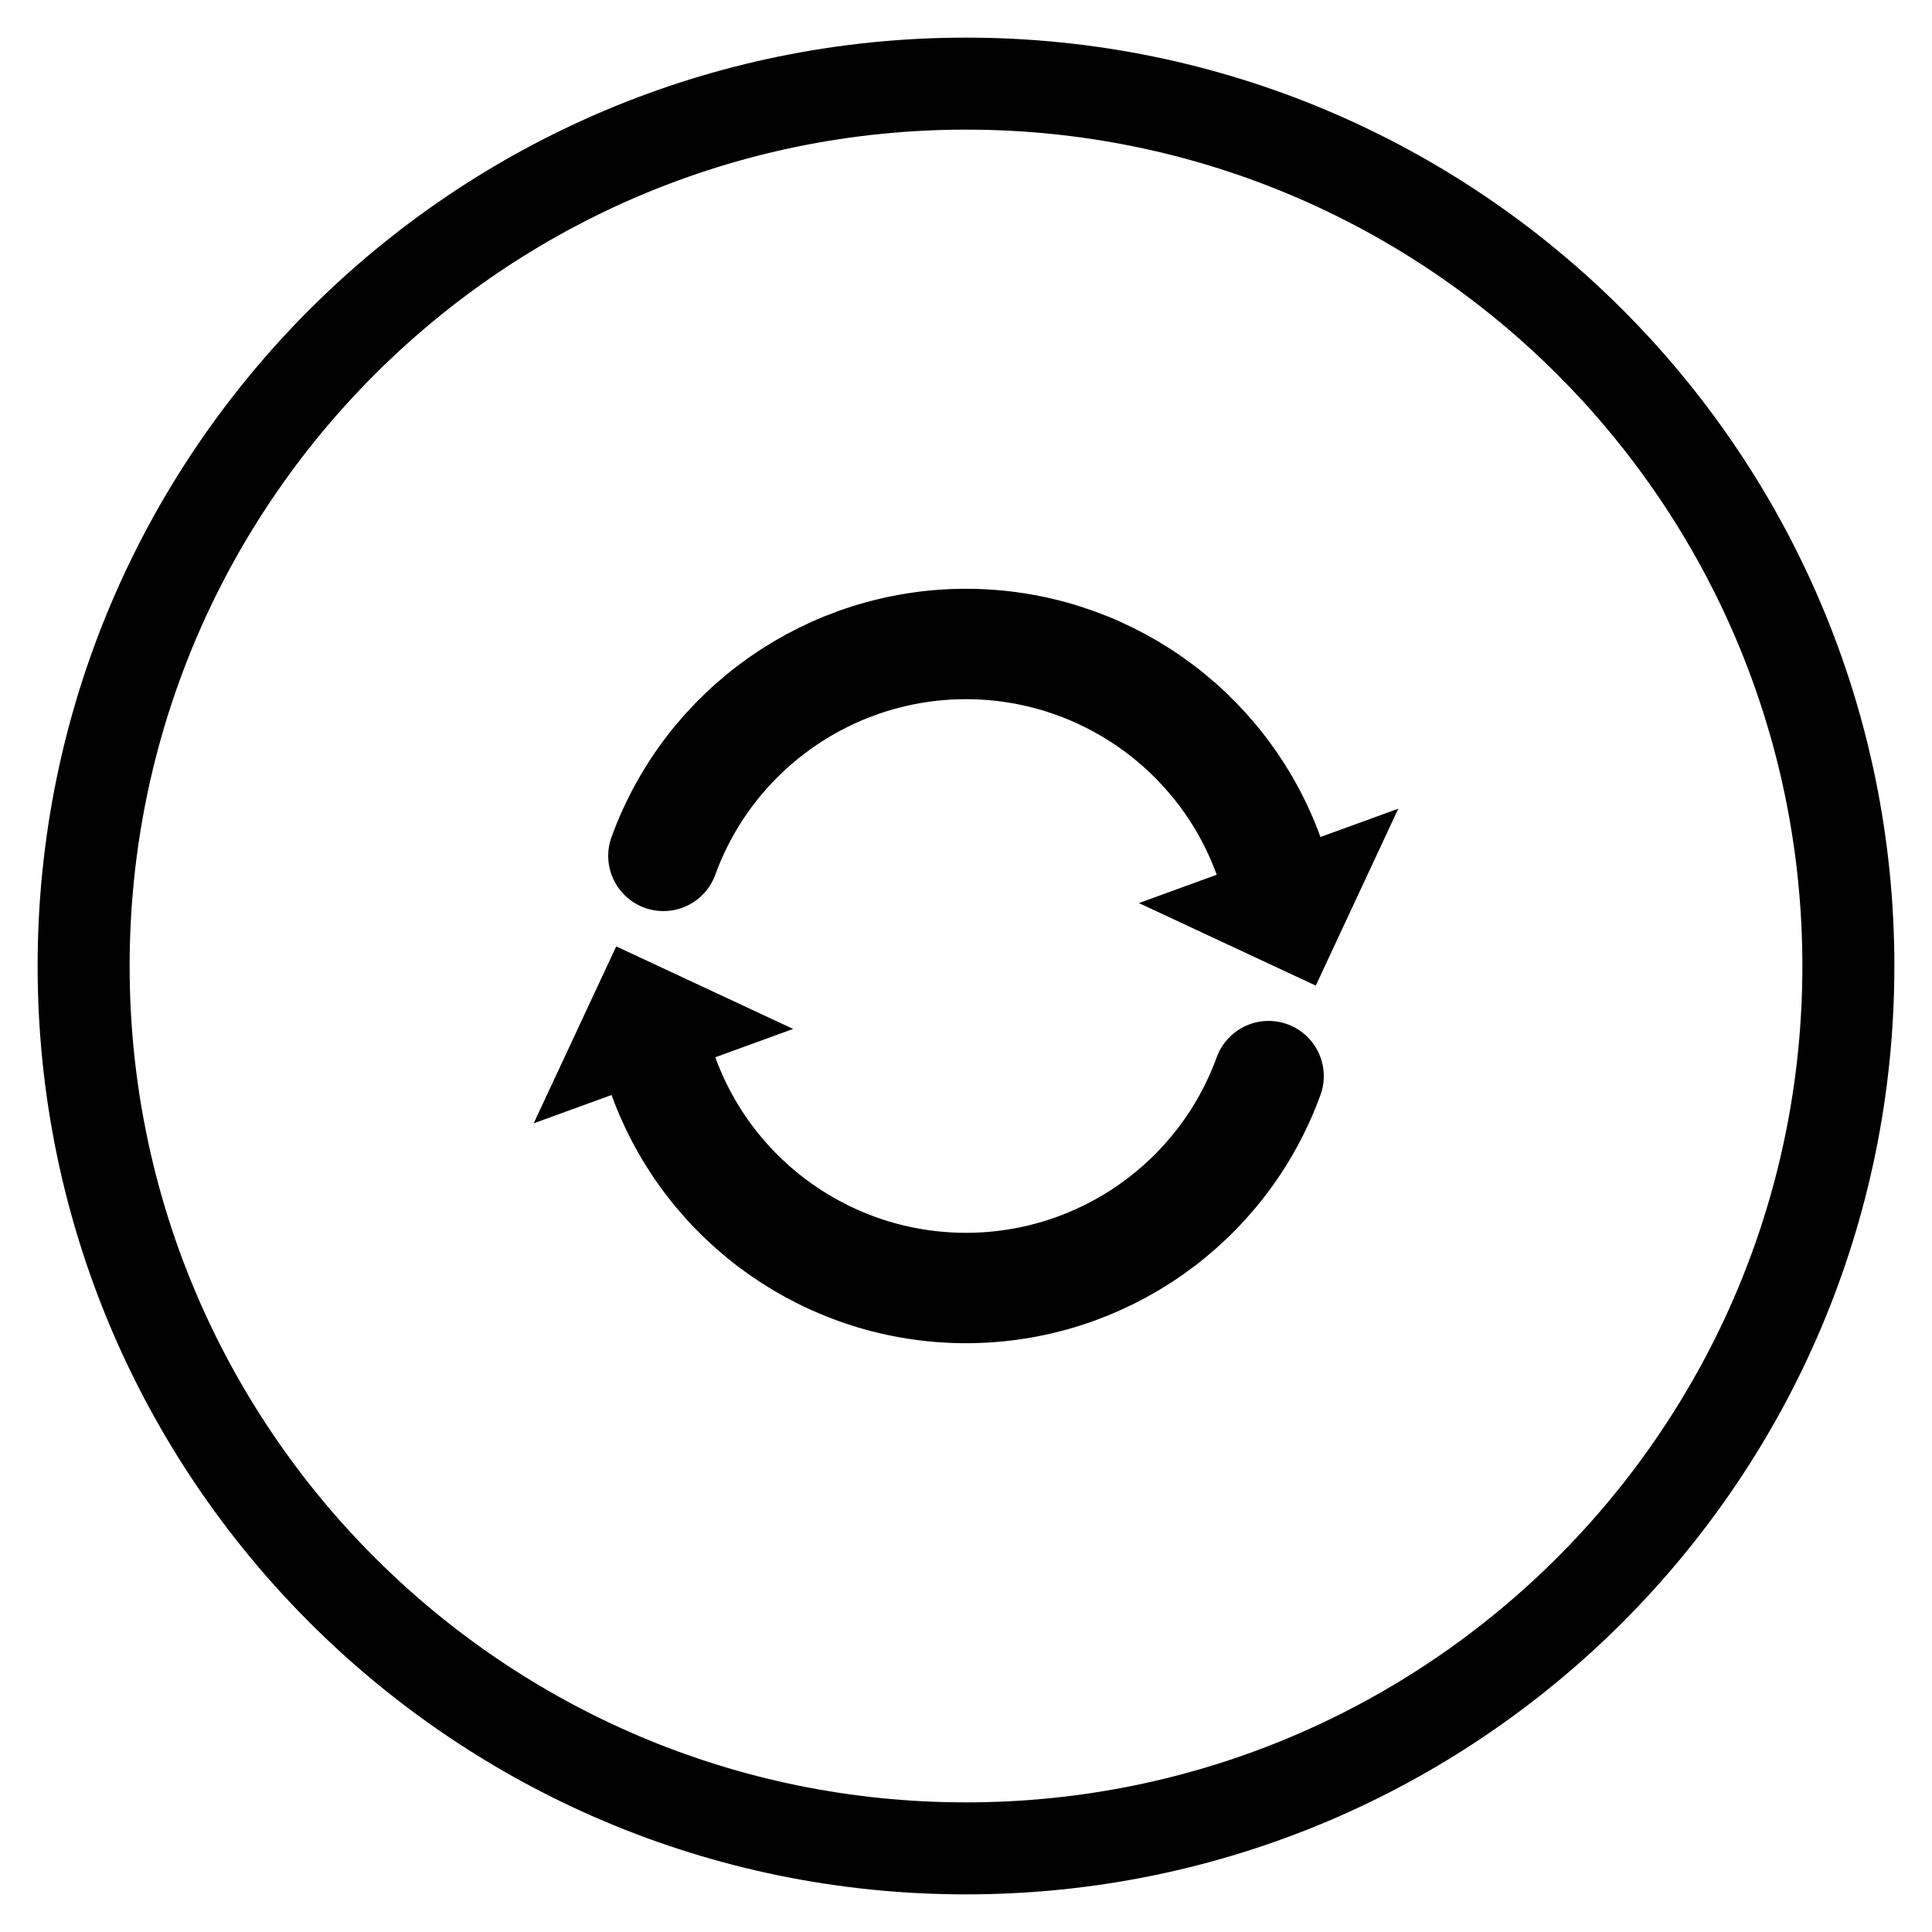
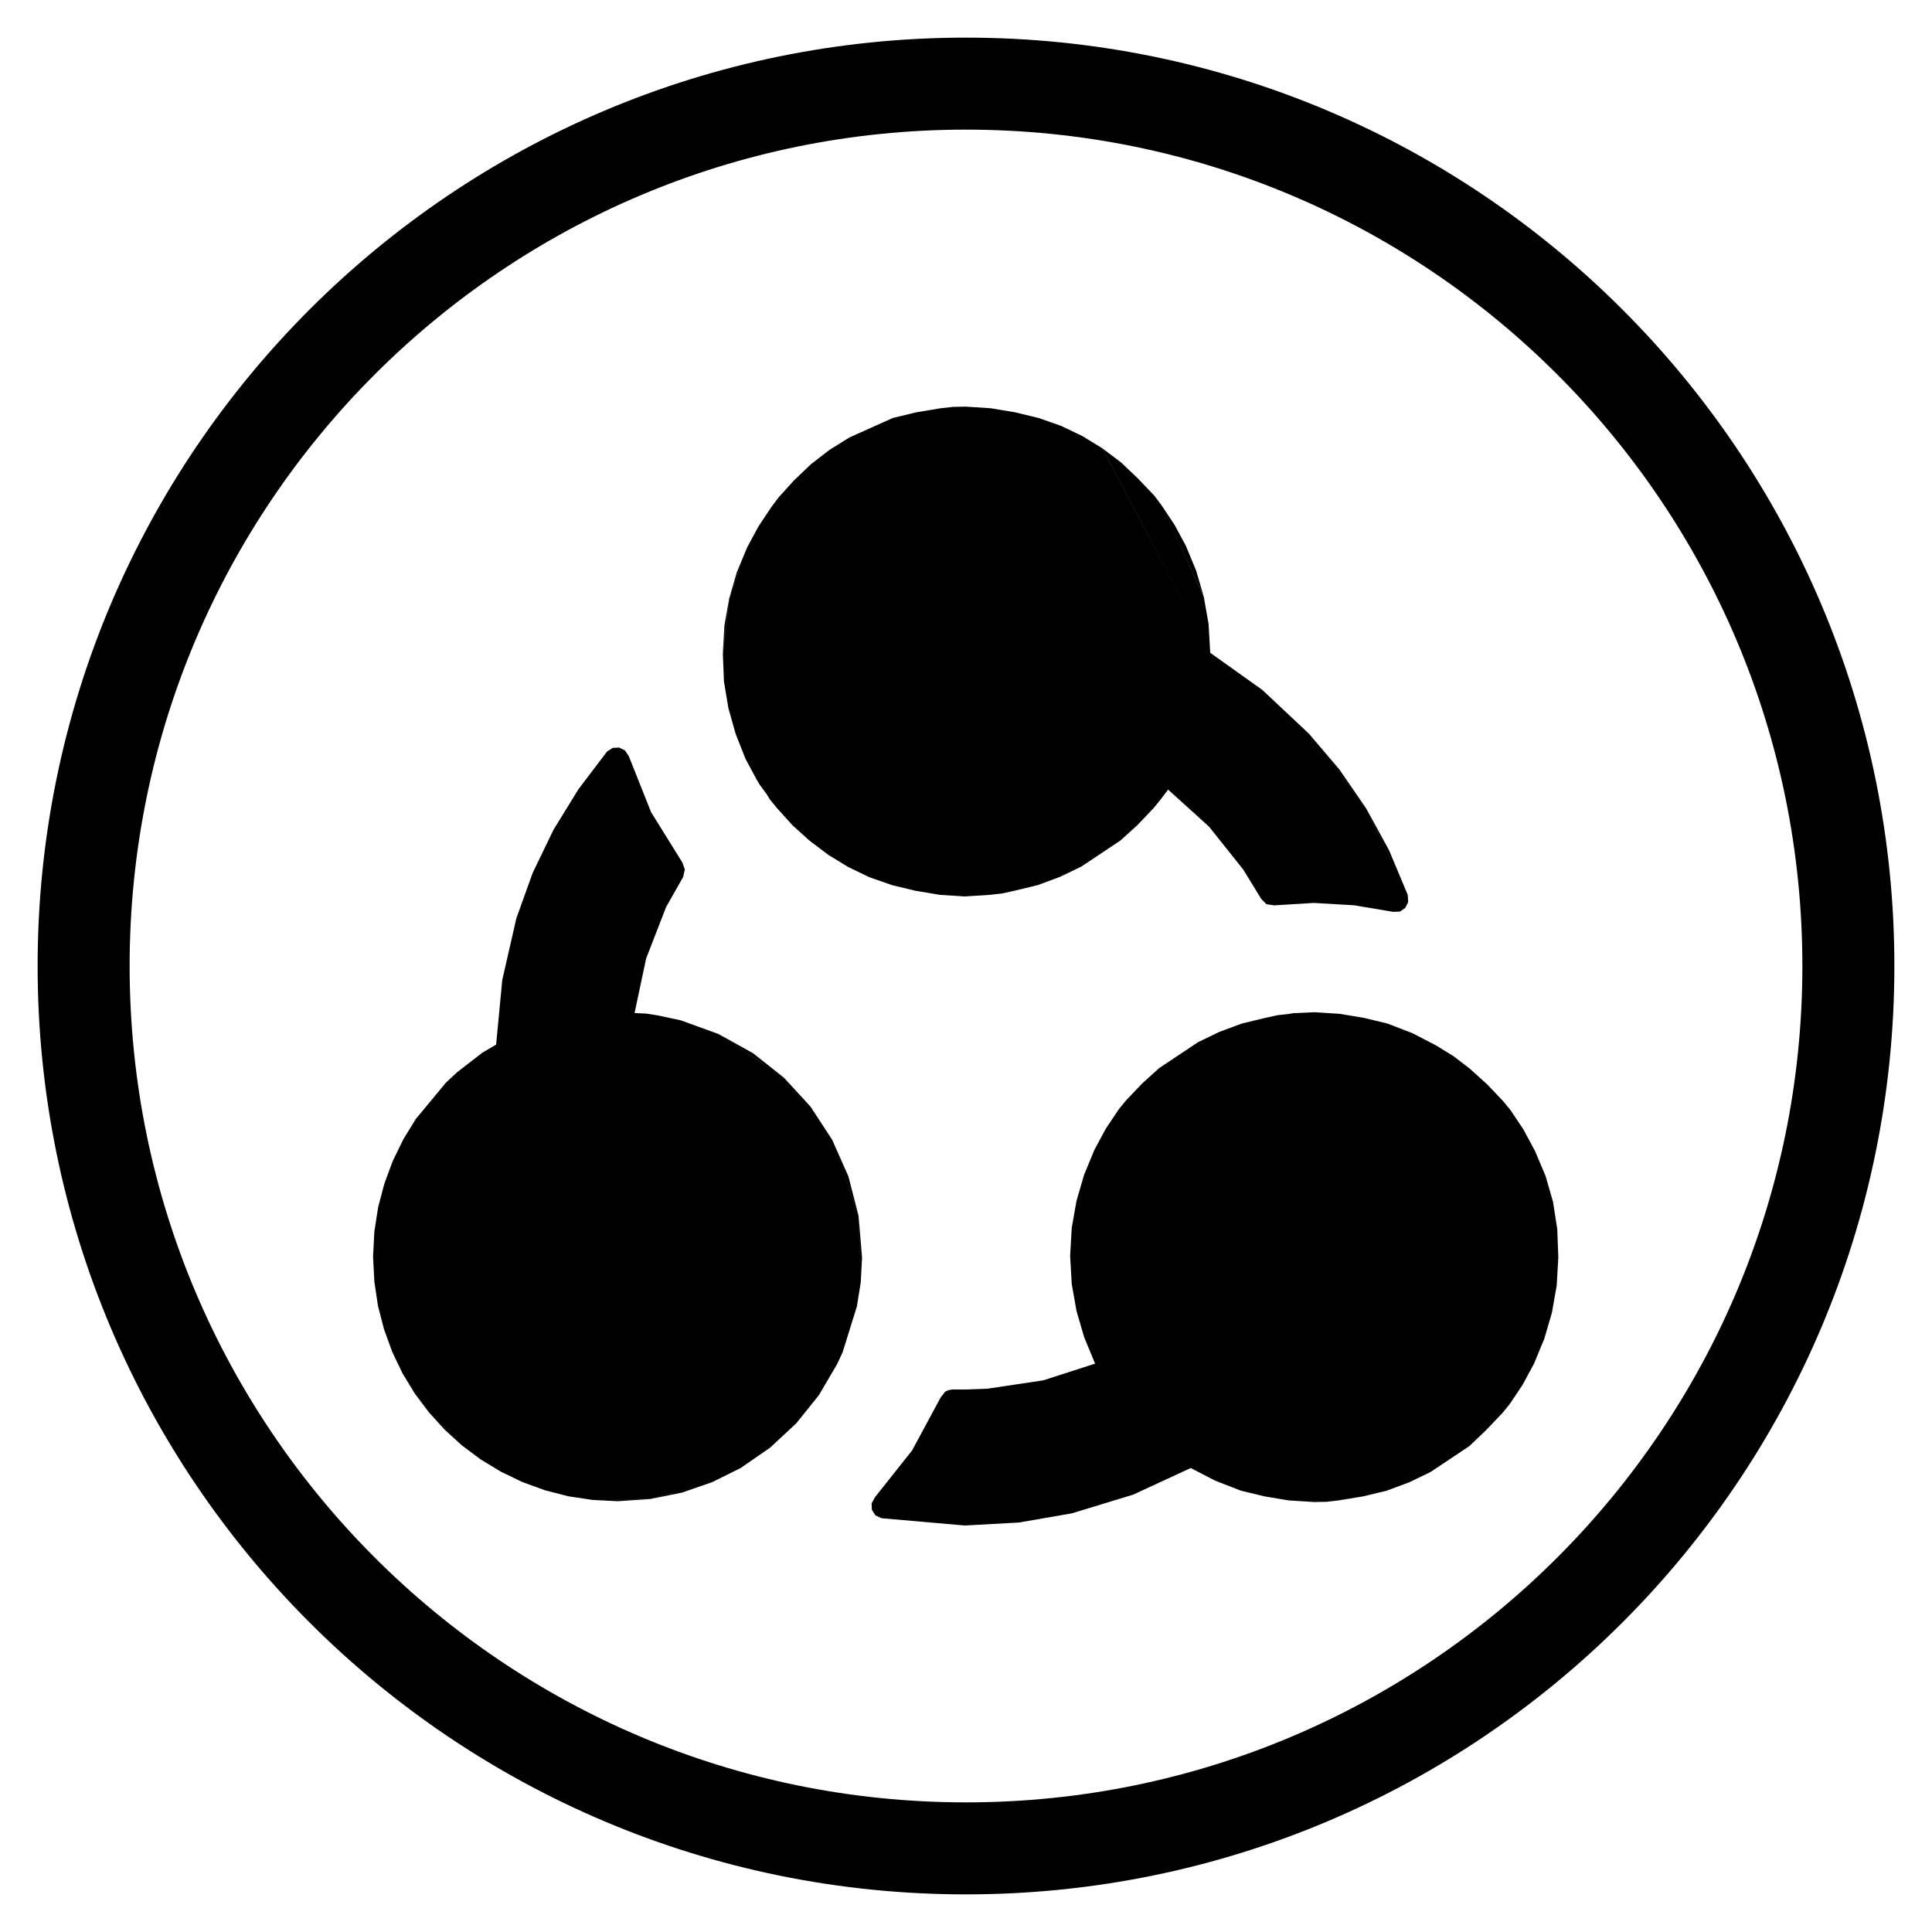
<svg xmlns="http://www.w3.org/2000/svg" width="42" height="42" viewBox="0 0 42 42" fill="none">
-   <path d="M14.422 18.606A7 7 0 0 1 27.578 18.606" stroke="black" stroke-opacity="1" stroke-width="2.4" stroke-linecap="round" />
-   <path d="M27.578 23.394A7 7 0 0 1 14.422 23.394" stroke="black" stroke-opacity="1" stroke-width="2.4" stroke-linecap="round" />
-   <path d="M28.604 21.426 30.398 17.580 24.758 19.632Z" fill="black" fill-opacity="1" />
-   <path d="M13.396 20.574 11.602 24.420 17.242 22.368Z" fill="black" fill-opacity="1" />
+   <g transform="translate(8.11 8.84) scale(0.176)" fill="black" fill-opacity="1">
+     <path d="m35.2 75.2 7.47 2.29L38 75.8Zm7.47 2.29 8.09 5.4-3.82-3.02Zm8.09 5.4 5.95 7.67-2.67-4.09Zm5.95 7.67 3.26 9.38-1.26-4.87Zm3.26 9.38.27 8.21.16-3.05Zm.27 8.21L58 116.8l1.76-5.66ZM58 116.8l-2.94 5.31 2.24-3.81Zm-2.94 5.31-6.01 6.47 3.24-3.02Zm-6.01 6.47-7.15 4.26 3.5-1.74Zm-7.15 4.26-7.64 2.09 3.92-.8Zm-7.64 2.09-7.15.11 3.09.16Zm-7.15.11-5.9-1.2 2.9.75Zm-5.9-1.2-5.41-2.28 2.64 1.27Zm-5.41-2.28-4.82-3.25 2.33 1.74Zm-4.82-3.25-4.1-4.1 1.96 2.15Zm-4.1-4.1-3.24-4.8 1.51 2.48Zm-3.24-4.8-2.28-5.42 1.01 2.77Zm-2.28-5.42-1.2-5.9.45 3Zm-1.2-5.9v-6.2L0 105Zm0-6.2 1.24-5.93-.77 2.91Zm1.24-5.93 2.34-5.46-1.3 2.66Zm2.34-5.46 5.26-7L5.27 88Zm5.26-7 4.5-3.7-3.1 2.4Zm6.2-4.7 2.5-15.6-1.74 7.61Zm2.5-15.6 4.59-10.94-2.57 5.32Zm4.59-10.94 6.61-9.66-3.54 4.67Zm6.61-9.66 1.5-.49-.8.04Zm1.5-.49 1.2 1.09-.48-.73Zm3.94 7.98 4.17 7.07-.31-.86Zm4.17 7.07L36.2 61.8l2.1-3.7ZM32.3 74.9l2.9.3-1.45-.23Zm2.9.3 15.56 7.7-8.1-5.41Zm15.56 7.7 9.2 17.04-3.25-9.38Zm9.2 17.04L58 116.8l2.24-8.65ZM58 116.8l-8.95 11.78 6.01-6.47Zm-8.95 11.78-14.79 6.34 7.64-2.08Zm-14.79 6.34-13.05-1.08 5.9 1.2Zm-13.05-1.08-10.23-5.53 4.82 3.25Zm-10.23-5.53-7.34-8.9 3.25 4.8Zm-7.34-8.9L.16 108.08l1.2 5.9ZM.16 108.08 1.4 95.96l-1.24 5.93ZM1.4 95.96 9 83.5l-5.26 7ZM9 83.5l5.35-4.2-.85.5Zm6.2-4.7 7.09-26.54L17.7 63.2Zm7.09-26.54 8.11-10.15-1.5.49Zm8.11-10.15 3.94 7.98-2.74-6.89Zm3.94 7.98L36.2 61.8l2.31-4.64ZM32.3 74.9l18.46 8-15.56-7.7Zm18.46 8L58 116.8l1.97-16.86ZM58 116.8l-23.74 18.13 14.79-6.35Zm-23.74 18.13-23.28-6.62 10.23 5.53Zm-23.28-6.62L.16 108.1l3.48 11.31ZM.16 108.1 9 83.5 1.4 95.96ZM9 83.5l6.2-4.7-.85.5Zm6.2-4.7 15.2-36.69-8.11 10.15Zm15.2-36.69 5.8 19.69-1.86-11.71Zm1.9 32.79L58 116.8l-7.24-33.9ZM58 116.8l-47.02 11.51 23.28 6.62Zm-47.02 11.51L9 83.5.16 108.1ZM15.2 78.8l21-17-5.8-19.69Zm17.1-3.9-21.32 53.41L58 116.8Zm-21.32 53.41L15.2 78.8 9 83.5ZM15.2 78.8l18.53-10.64 2.47-6.36Zm18.53-10.64-22.75 60.15L32.3 74.9Zm-22.75 60.15 22.75-60.15L15.2 78.8ZM142.1 89.3l2.71 5.67-1.31-3.07Zm2.71 5.67 1.46 6.6-.53-3.37Zm1.46 6.6-.07 7 .2-3.47Zm-.07 7-1.53 6.56.94-3.22Zm-1.53 6.56L142 120.8l1.4-2.6ZM142 120.8l-2.5 3.5.9-1.1Zm-2.5 3.5-4.1 4.1 2.1-2Zm-4.1 4.1-7.43 4.47 2.63-1.27Zm-7.43 4.47-5.67 1.73 2.9-.7Zm-5.67 1.73-4.51.68 1.51-.18Zm-4.51.68-4.69-.18 3.1.2Zm-4.69-.18-5.9-1.2 2.9.7Zm-5.9-1.2-6.2-2.8 2.99 1.55Zm-6.2-2.8-14.7 5.6 7.58-2.31Zm-14.7 5.6-13.2 1.5 6.68-.37Zm-13.2 1.5-11.06-1.26.76.36Zm-11.06-1.26-.46-1.48.03.8Zm-.46-1.48 5-6.53L62 134.7Zm5-6.53 4.08-7.26-.56.73Zm4.08-7.26.94-.27-.5.07Zm18.54-3.47-1.37-3.27L89.1 118Zm-1.37-3.27-1.53-6.56.59 3.34Zm-1.53-6.56v-6.94l-.2 3.47Zm0-6.94 1.53-6.56-.94 3.22Zm1.53-6.56 2.67-5.67-1.4 2.6Zm2.67-5.67 2.5-3.5-.9 1.1Zm2.5-3.5 4.1-4-2.1 1.9Zm4.1-4 7.43-4.47-2.63 1.27Zm7.43-4.47 5.67-1.73-2.9.7Zm5.67-1.73 3-.5-1.5.17Zm3-.5 1-.1-.5.01Zm1-.1 5.2.1-3.1-.2Zm5.2.1 5.9 1.2-2.9-.7Zm5.9 1.2 6 2.7-2.9-1.5Zm6 2.7 4.2 2.9-2.03-1.56Zm4.2 2.9 4.1 4-2-2.1Zm4.1 4 2.5 3.5-1.6-2.4Zm2.5 3.5 4.17 12.28-1.46-6.6Zm4.17 12.28-1.6 13.55 1.53-6.56Zm-1.6 13.55-5.17 9.17 2.5-3.5Zm-5.17 9.17-11.53 8.57 7.43-4.47Zm-11.53 8.57-10.18 2.4 4.51-.67Zm-10.18 2.4-10.59-1.37 5.9 1.2ZM101 131.1l-27.9 7.1 13.2-1.5Zm-27.9 7.1-11.52-2.74.46 1.48Zm-6.52-9.27 5.02-7.53-.94.27ZM89.2 118.2l-2.9-9.83 1.53 6.56Zm-2.9-9.83 1.53-13.5-1.53 6.56Zm1.53-13.5L93 85.7l-2.5 3.5ZM93 85.7l11.53-8.47-7.43 4.47Zm11.53-8.47L113.2 75l-3 .5ZM113.2 75h6.2l-5.2-.1Zm6.2 0 11.9 3.9-6-2.7Zm11.9 3.9 8.3 6.9-4.1-4Zm8.3 6.9 6.67 15.78-4.17-12.28Zm6.67 15.78-6.77 22.72 5.17-9.17Zm-6.77 22.72-21.71 10.98 10.18-2.4Zm-21.71 10.98L101 131.1l6.2 2.8ZM101 131.1l-39.42 4.36 11.52 2.74Zm-34.42-2.17 6.62-7.53h-1.6ZM89.2 118.2l-1.37-23.33-1.53 13.5Zm-1.37-23.33 16.7-17.64L93 85.7Zm16.7-17.64L119.4 75h-6.2ZM119.4 75l20.2 10.8-8.3-6.9Zm20.2 10.8-.1 38.5 6.77-22.72Zm-.1 38.5-38.5 6.8 16.79 4.18Zm-38.5 6.8-34.42-2.17-5 6.53Zm-34.42-2.17 9.32-7.63-2.7.1ZM89.2 118.2l15.33-40.97-16.7 17.64Zm15.33-40.97 35.07 8.57L119.4 75Zm35.07 8.57L101 131.1l38.5-6.8ZM101 131.1l-25.1-9.8-9.33 7.63Zm-11.8-12.9 50.4-32.4-35.07-8.57Zm11.8 12.9-18.22-10.83-6.88 1.03Zm-11.8-12.9 11.8 12.9 38.6-45.3Zm11.8 12.9-11.8-12.9-6.42 2.07Zm-53.6-85-2.61-5.67L46 43.5Zm-2.61-5.67-1.45-6.48.55 3.29Zm-1.45-6.48-.14-3.45v.1Zm-.14-3.45.79-6.81-.59 3.34Zm.79-6.81 2.21-6.29-1.27 3.07Zm2.21-6.29 3-5-1.6 2.4Zm3-5L52 9.1l-1.9 2.1ZM52 9.1l4.38-3.76L54.1 7.1Zm4.38-3.76L64.2 1.4l-5.35 2.4ZM64.2 1.4 70.1.2l-3 .5ZM70.1.2l3.1-.2-1.55.03Zm3.1-.2 6.1.7-3-.5Zm6.1.7 5.67 1.67-2.77-.97Zm5.67 1.67 5.1 2.77-2.47-1.51Zm5.1 2.77L94.5 8.9l-2.1-2ZM94.5 8.9l2.9 3.3-.9-1.2Zm2.9 3.3 3 5-1.4-2.6Zm3 5 2.21 6.29-.94-3.22Zm2.21 6.29.79 6.81-.2-3.47Zm.79 6.91 12.2 10-5.76-5.41Zm12.2 10 7.08 9.24-3.32-4.82Zm7.08 9.24 5.12 10.66-2.3-5.49Zm5.12 10.66-.3 1.61.36-.73Zm-.3 1.61-1.5.49.84-.03Zm-11.3-.61-5.85.16.95.14Zm-5.85.16-2.85-4.26 2.2 3.6ZM98.2 47.3l-1.8 2.3.9-1.1Zm-1.8 2.3-4.1 4 2.1-1.9Zm-4.1 4-7.42 4.47 2.62-1.27Zm-7.42 4.47L79.2 59.8l2.9-.7ZM79.2 59.8l-3 .5 1.5-.17Zm-3 .5H70l3.1.2Zm-6.2 0-5.9-1.2 2.9.7Zm-5.9-1.2-5.4-2.23 2.62 1.26Zm-5.4-2.23-4.8-3.27 2.33 1.76Zm-4.8-3.27-4-4 1.9 2.1Zm-4-4-1.26-1.7.36.6Zm-1.7-2.3-.8-1.2.36.6Zm-.8-1.2-4.06-12.15 1.45 6.48Zm-4.06-12.15L44 23.7l-.79 6.81ZM44 23.7l5.2-11.3-3 5Zm5.2-11.3 7.18-7.06L52 9.1Zm7.18-7.06L70.1.2l-5.9 1.2ZM70.1.2l9.2.5-6.1-.7Zm9.2.5 10.78 4.44-5.1-2.77Zm10.78 4.44 7.32 7.06-2.9-3.3Zm7.32 7.06 5.21 11.29-2.21-6.29Zm5.21 11.29.79 6.91v-.1Zm.79 6.91 19.27 19.24-7.07-9.24Zm19.27 19.24 4.83 12.27.3-1.61Zm4.83 12.27-6.33-.32 4.83.81Zm-11.3-.61-8.7-4.1 2.85 4.26Zm-18-14-5.9 6.3 4.1-4Zm-5.9 6.3-13.1 6.2 5.67-1.73Zm-13.1 6.2-9.2.5h6.2Zm-9.2.5-11.3-3.42 5.4 2.22Zm-11.3-3.42-8.8-7.28 4 4Zm-8.8-7.28-1.7-2.3.44.6Zm-1.7-2.3-4.86-13.35L47.4 46.1Zm-4.86-13.35L49.2 12.4l-5.21 11.29ZM49.2 12.4 70.1.2 56.38 5.34ZM70.1.2l19.98 4.94L79.3.7Zm19.98 4.94L102.6 23.5l-5.2-11.3ZM103.4 30.4l24.1 31.51-4.83-12.27Zm24.1 31.51-11.3-.61 4.97.29Zm-11.3-.61-12.94-9.42 4.24 5.32Zm-18-14-19 12.5 13.1-6.2Zm-19 12.5-20.5-2.92L70 60.3Zm-20.5-2.92L48.2 47.3l1.7 2.3ZM48.2 47.3l1-34.9-5.86 21.55Zm1-34.9 40.88-7.26L70.1.2Zm40.88-7.26L103.4 30.4l-.79-6.91ZM103.4 30.4l12.8 30.9 11.3.61Zm12.8 30.9-18-14 5.06 4.58Zm-18-14-39.5 9.58 20.5 2.92Zm-39.5 9.58L49.2 12.4l-1 34.9ZM49.2 12.4l54.2 18L90.07 5.14Zm54.2 18-5.2 16.9 18 14Zm-5.2 16.9-49-34.9 9.5 44.48Zm-49-34.9 49 34.9 5.2-16.9Z" />
+   </g>
  <circle cx="21" cy="21" r="19.182" stroke="black" stroke-opacity="1" stroke-width="2" />
</svg>
